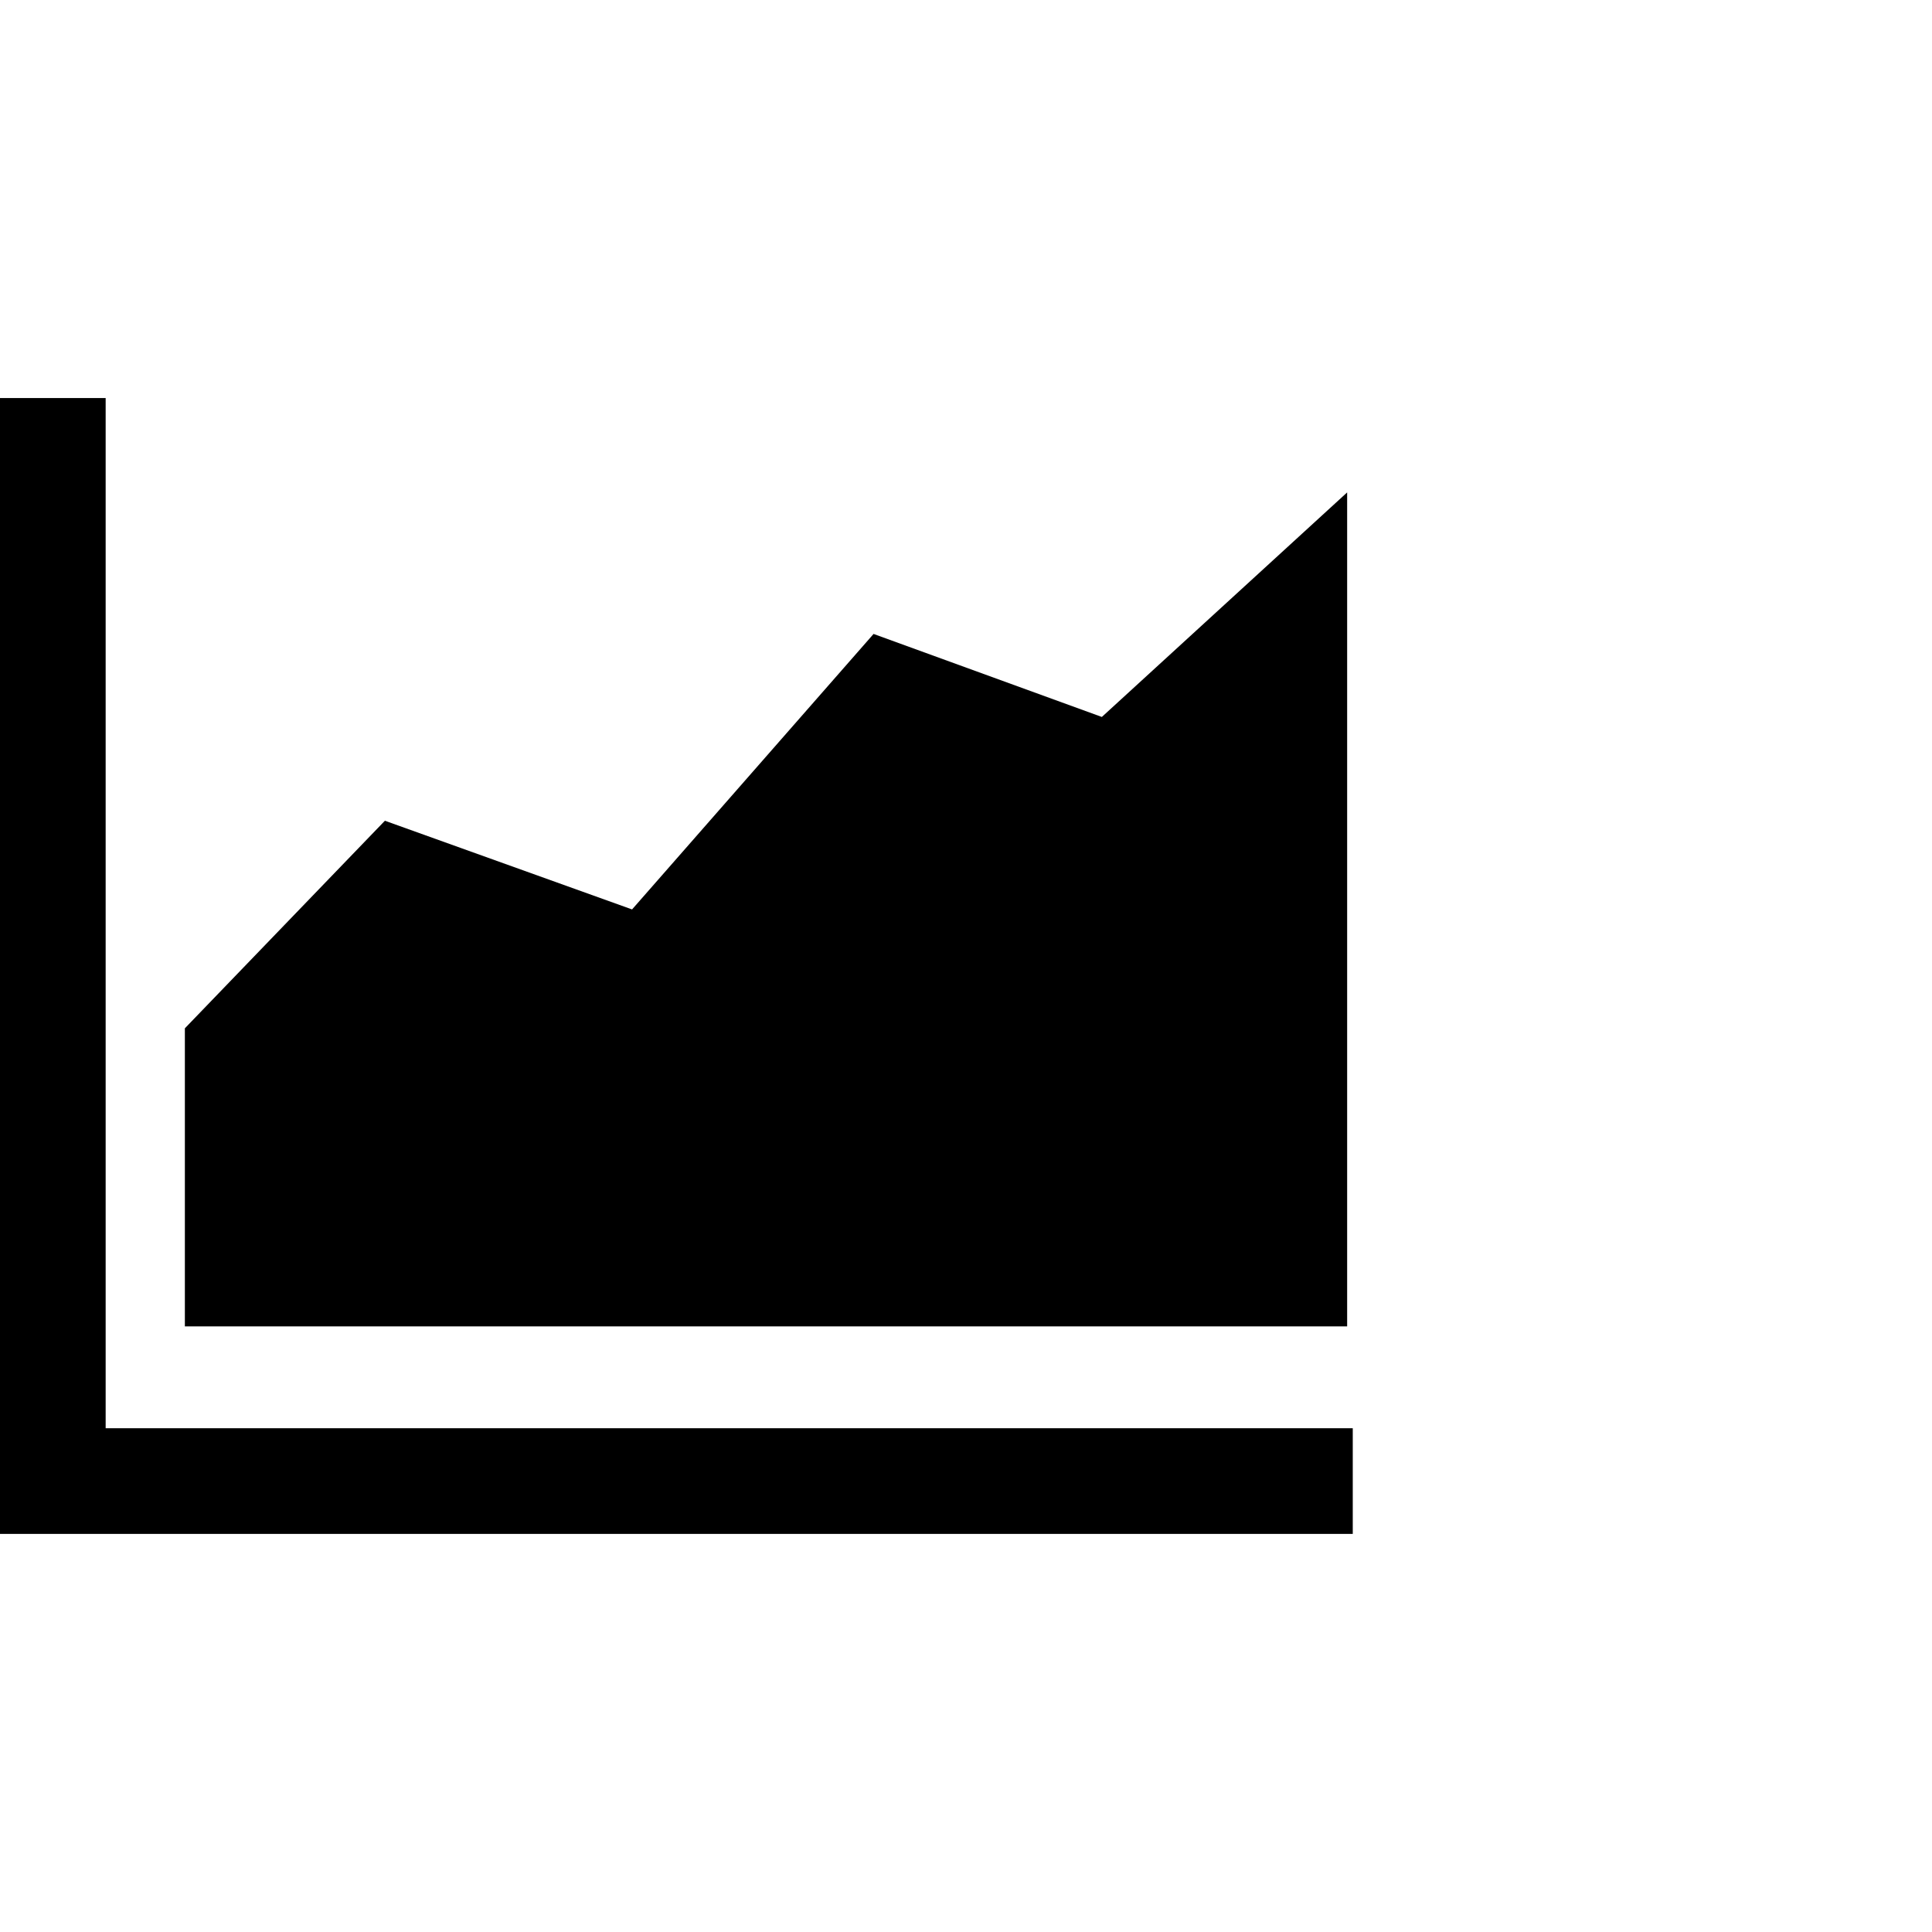
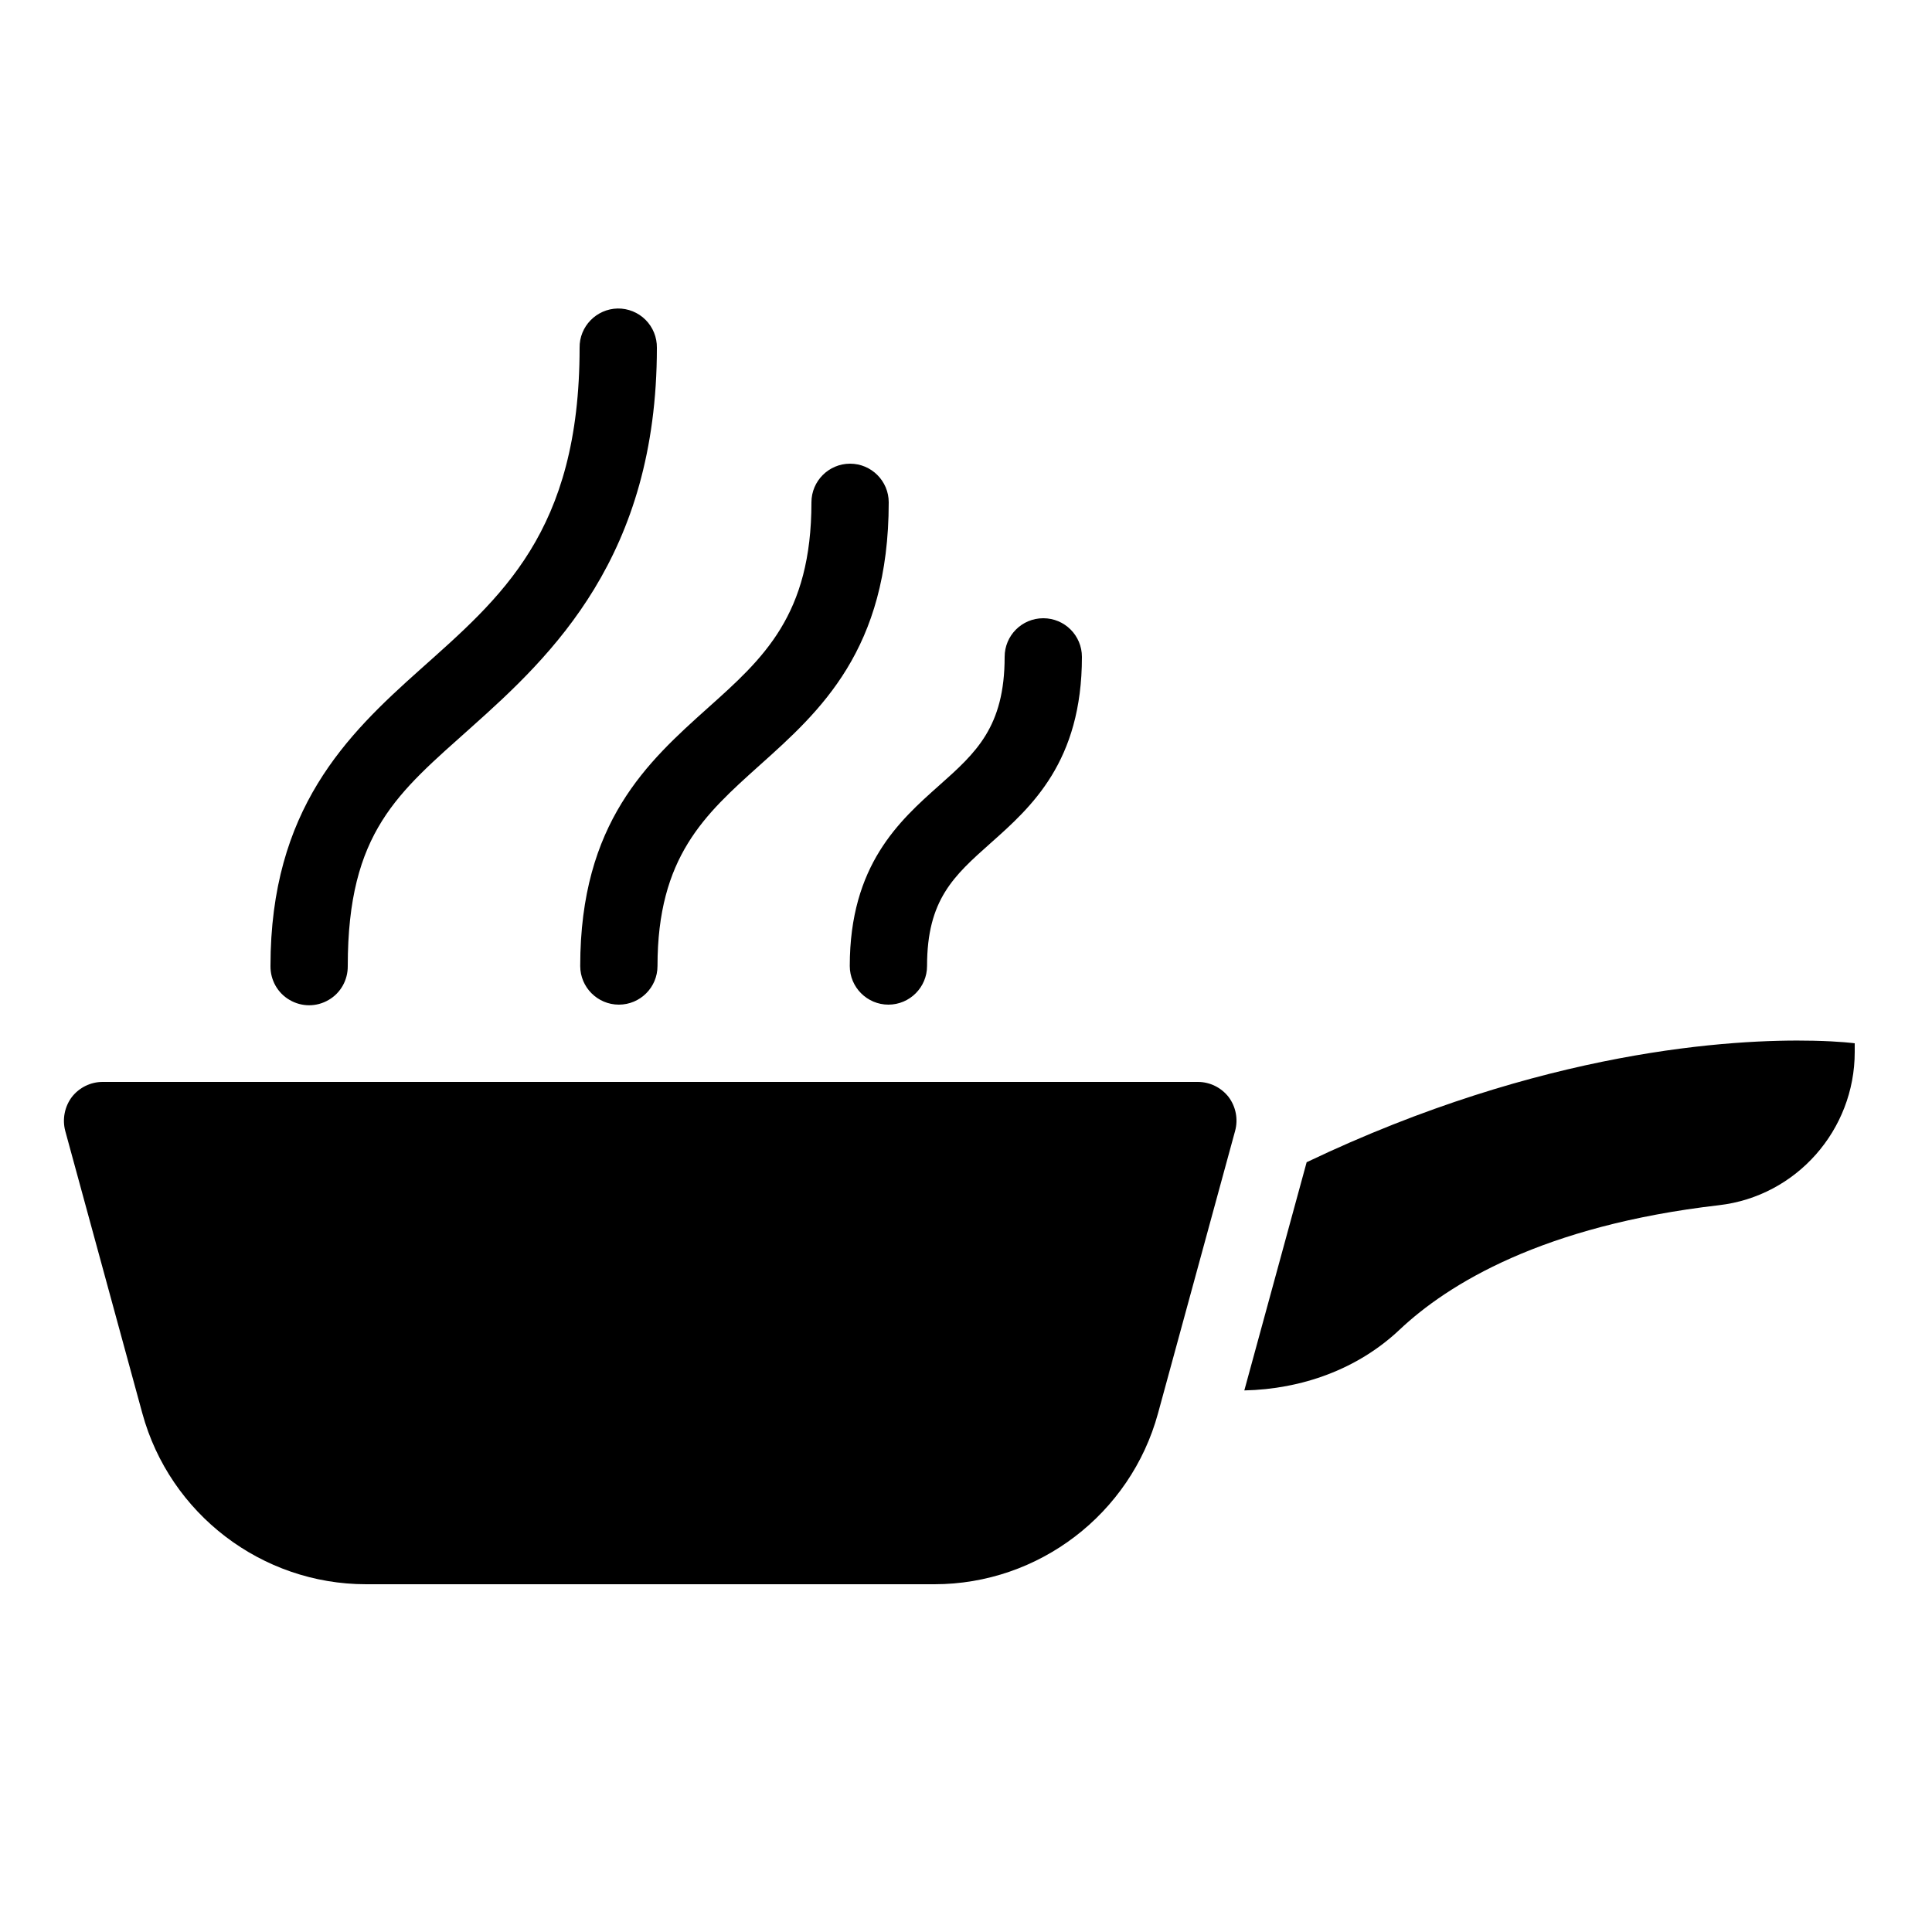
- <svg xmlns="http://www.w3.org/2000/svg" fill="#000000" width="800px" height="800px" viewBox="0 0 32 32" version="1.1">
-   <path d="M0 25.406h22.406v-1.75h-20.656v-17.063h-1.75v18.813zM3.063 21.969h19.25v-13.813l-4.063 3.719-3.781-1.375-4 4.563-4.094-1.469-3.313 3.438v4.938z" />
+ <svg xmlns="http://www.w3.org/2000/svg" fill="#000000" width="800px" height="800px" viewBox="0 0 50 50">
+   <path d="M15.984 7.984C15.434 7.996 14.992 8.449 15 9C15 13.777 12.957 15.465 10.859 17.34C8.969 19.027 7 20.945 7 25C6.996 25.363 7.184 25.699 7.496 25.879C7.809 26.062 8.191 26.062 8.504 25.879C8.816 25.699 9.004 25.363 9 25C9 21.523 10.301 20.52 12.191 18.828C14.289 16.957 17 14.398 17 9C17.004 8.73 16.898 8.469 16.707 8.277C16.516 8.086 16.254 7.98 15.984 7.984 Z M 22 12C21.449 12 21 12.449 21 13C21 15.922 19.758 17.035 18.316 18.324C16.77 19.711 15.016 21.281 15.016 25C15.016 25.551 15.465 26 16.016 26C16.566 26 17.016 25.555 17.016 25C17.016 22.176 18.238 21.082 19.652 19.812C21.223 18.406 23 16.816 23 13C23 12.449 22.551 12 22 12 Z M 27 16C26.445 16 26 16.449 26 17C26 18.816 25.254 19.484 24.309 20.324C23.277 21.242 21.992 22.387 21.992 25C21.992 25.551 22.441 26 22.992 26C23.543 26 23.992 25.551 23.992 25C23.992 23.281 24.684 22.668 25.641 21.816C26.691 20.883 28 19.715 28 17C28 16.449 27.555 16 27 16 Z M 46.934 26.934C44.855 26.887 39.934 27.16 33.816 30.078L32.203 35.984C33.684 35.953 35.133 35.438 36.215 34.418C37.473 33.23 39.926 31.719 44.484 31.191C46.488 30.961 48 29.246 48 27.227L48 27C48 27 47.625 26.949 46.934 26.934 Z M 2.656 28C2.344 28 2.051 28.145 1.859 28.391C1.672 28.641 1.609 28.965 1.688 29.266L3.684 36.578C4.395 39.18 6.773 41 9.473 41L24.184 41C26.879 41 29.258 39.184 29.969 36.578L31.965 29.266C32.047 28.965 31.984 28.641 31.797 28.391C31.605 28.145 31.312 28 31 28Z" />
</svg>
